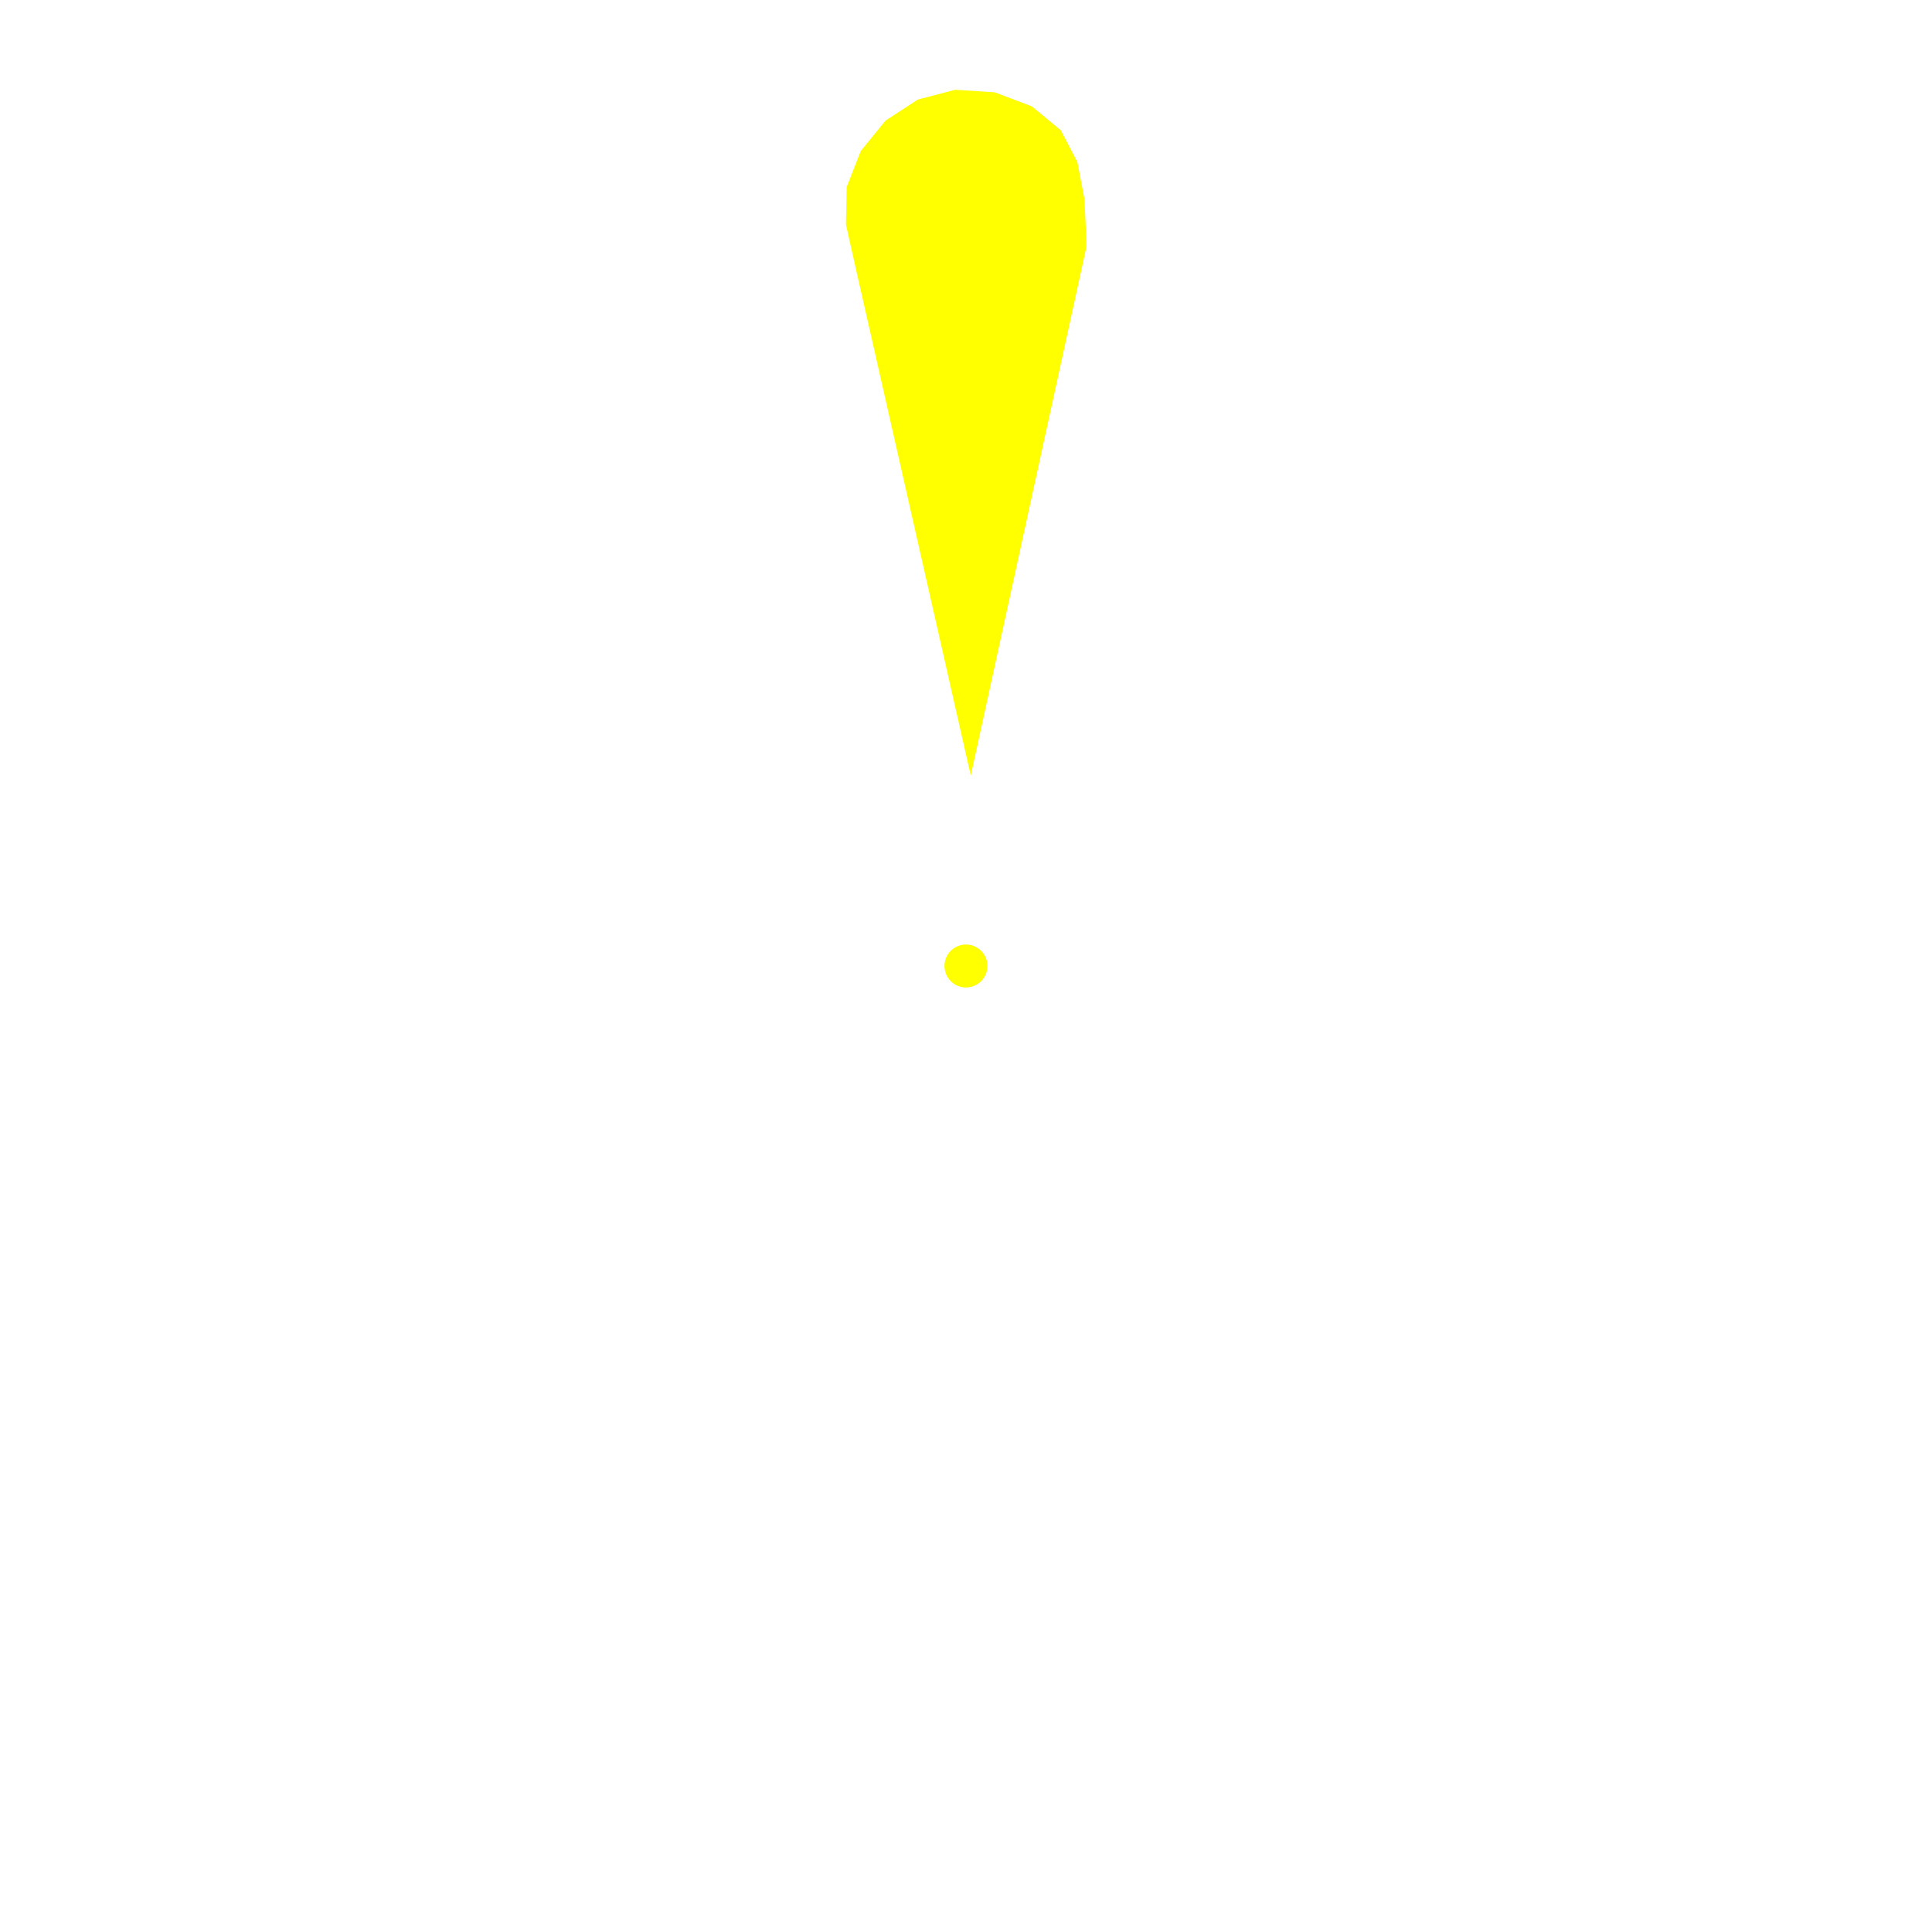
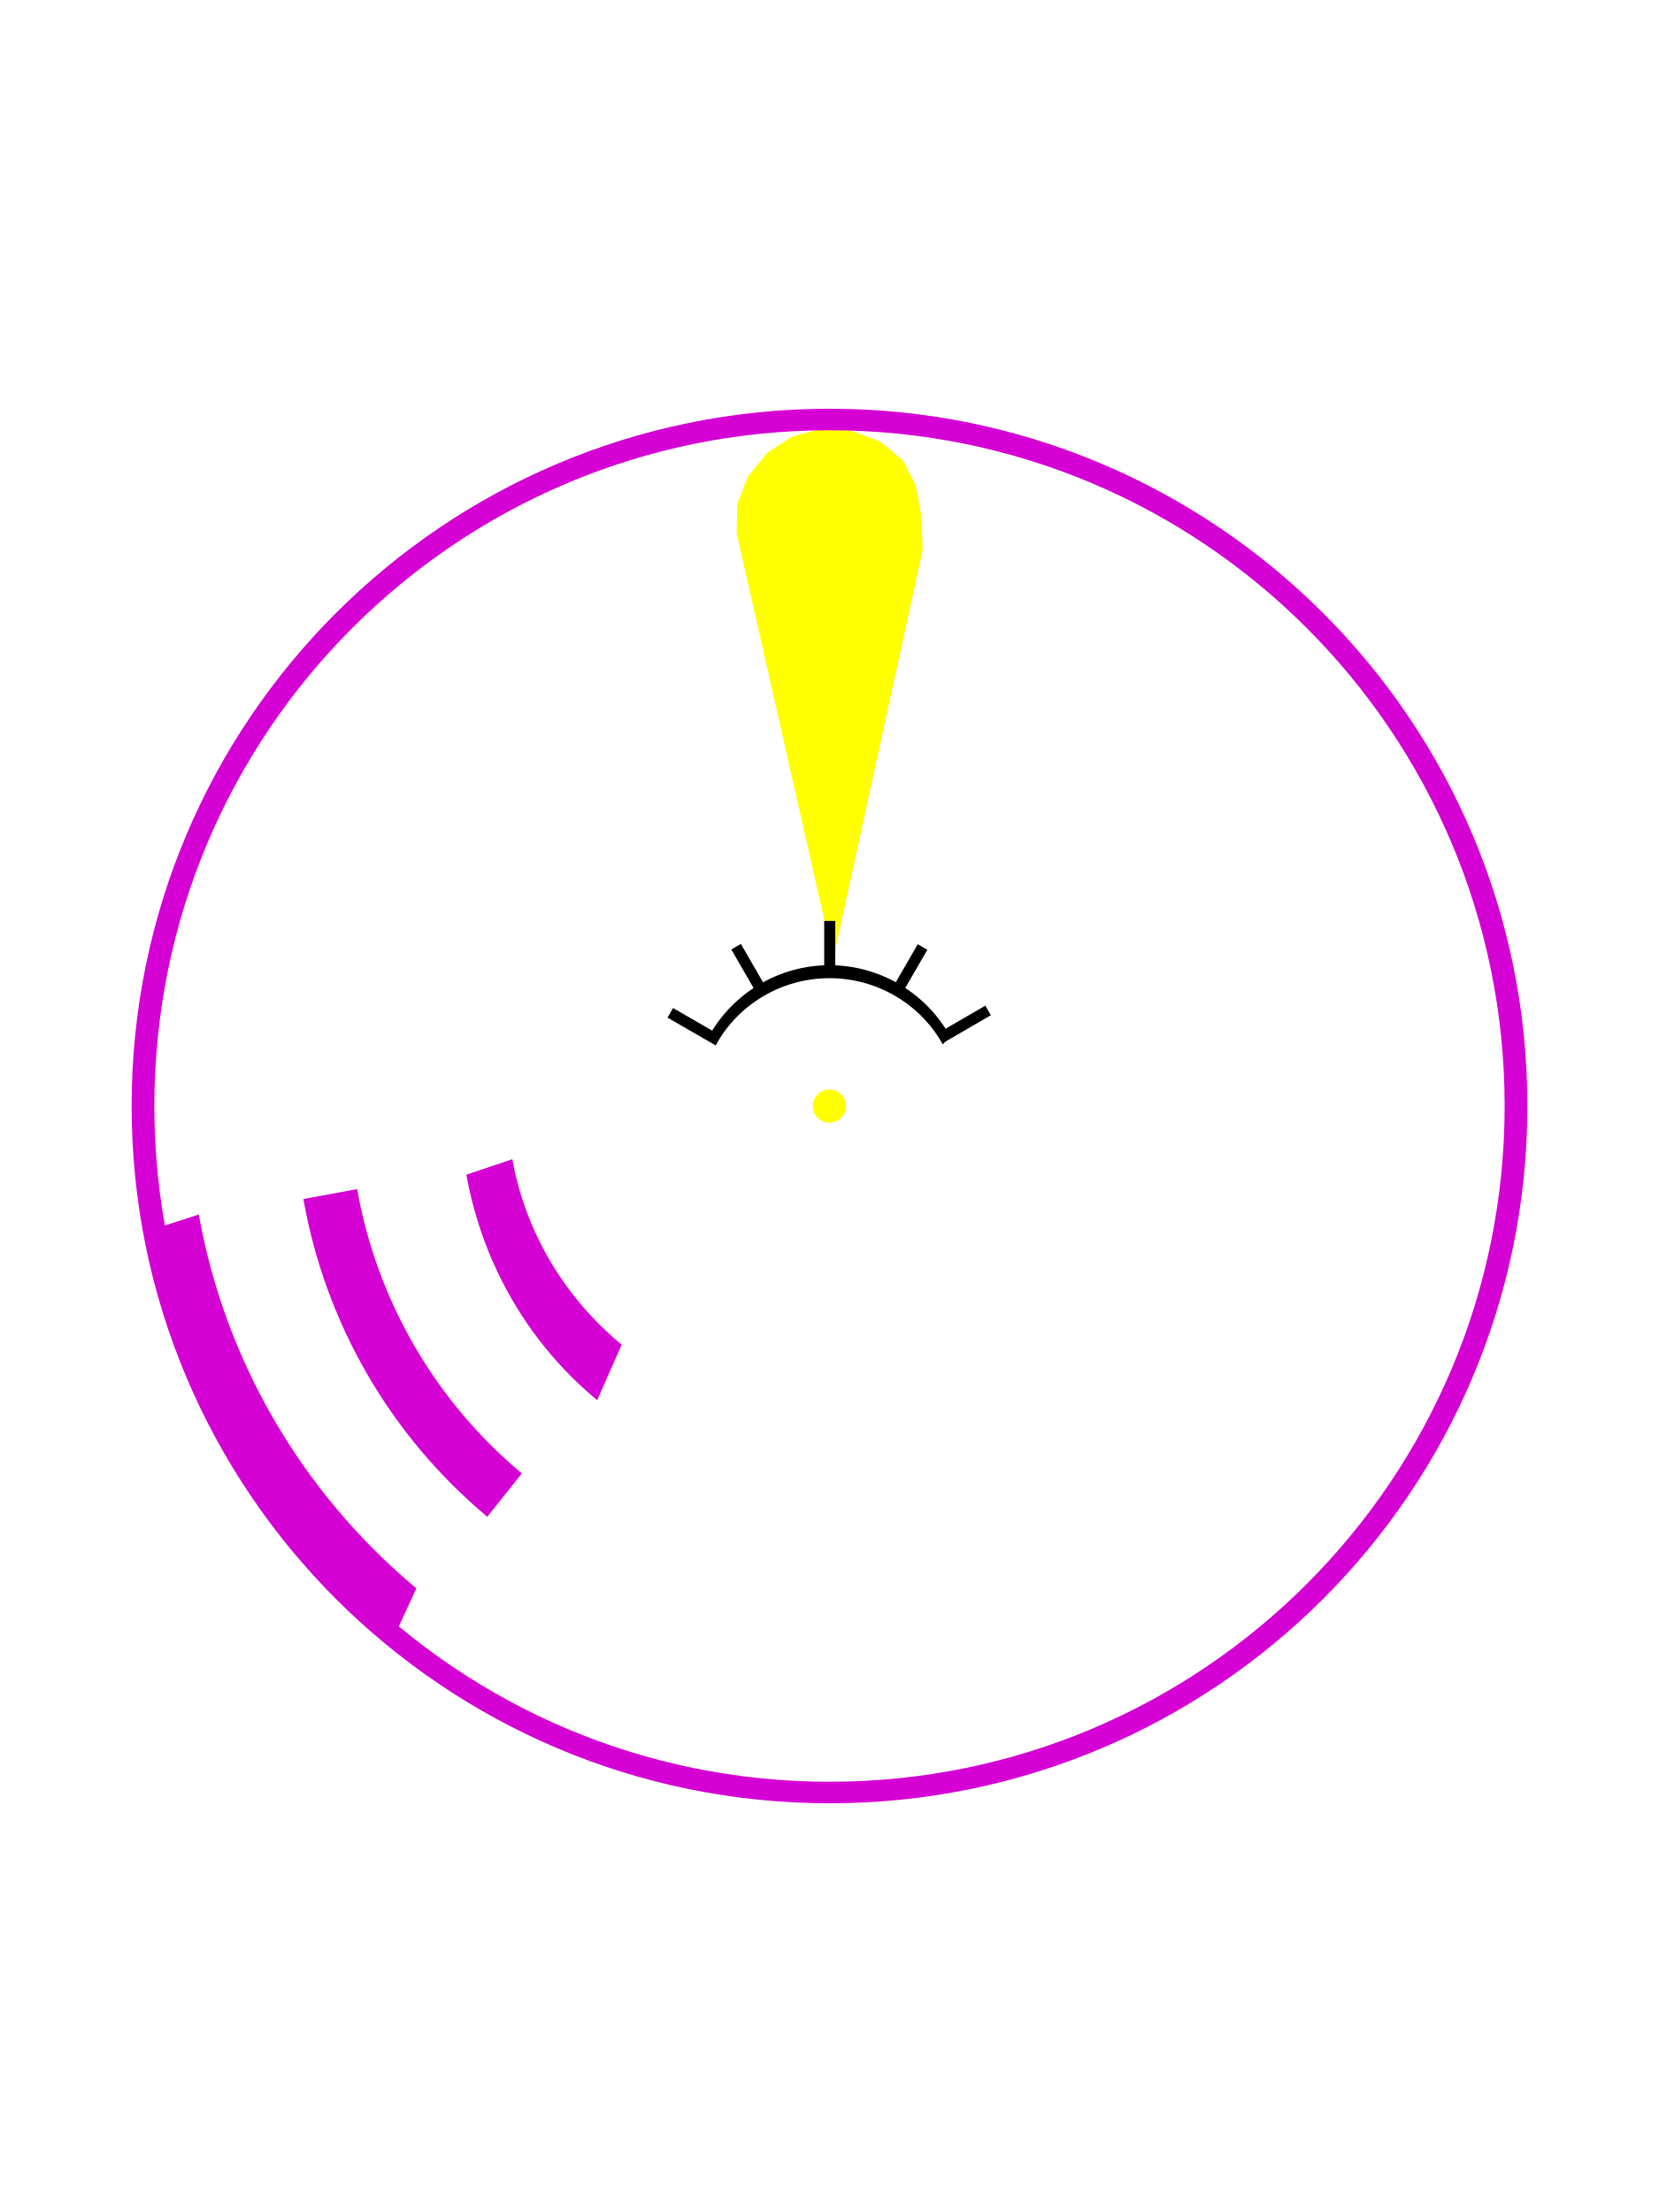
- <svg xmlns="http://www.w3.org/2000/svg" version="1.0" width="360" height="360" id="svg2" style="display:inline">
+ <svg xmlns="http://www.w3.org/2000/svg" version="1.0" width="300" height="400" id="svg2" style="display:inline">
  <defs id="defs4">
    </defs>
-   <g id="layer4" style="display:inline" transform="translate(0,40)">
-     <g id="g2992" transform="matrix(-0.619779,0.7847764,-0.7847764,-0.619779,404.7449,113.6196)">
+   <g id="layer4" style="display:inline" transform="translate(0,80)">
+     <g id="g2992" transform="matrix(-0.4648343,0.5885823,-0.5885823,-0.4648343,318.5509,100.2296)">
      <path style="fill:#ffff00;fill-opacity:1;fill-rule:evenodd;stroke:none" id="path28209" d="m 131.601,181.312 -61.628,76.308 -4.53,5.578 -5.557,4.224 -6.899,2.109 -7.322,-0.11 -6.812,-2.296 -5.747,-4.337 -4.201,-6.087 -2.225,-7.051 0.157,-6.975 2.733,-6.09 4.595,-5.308 5.594,-4.868 1.174,-0.946 90.671,-44.15 z m 28.001,-25.261 c 2.197,-0.22 4.158,1.385 4.378,3.582 0.22,2.197 -1.385,4.158 -3.582,4.378 -2.197,0.22 -4.158,-1.385 -4.378,-3.582 -0.22,-2.197 1.385,-4.158 3.582,-4.378 z" />
    </g>
  </g>
-   <g id="layer1" style="display:none">
-     <g id="g4222" transform="translate(30.00923,30.42832)">
+   <g id="layer1" style="display:none" transform="translate(0,40)">
+     <g id="g4222" transform="translate(-0.00768486,10.41785)">
      <path style="fill:#000407;fill-opacity:1;fill-rule:evenodd;stroke:none" id="path12984" d="m 112.555,201.148 15.073,-44.316 -37.03,-26.581 45.175,0 14.431,-43.713 13.812,43.713 45.794,0 -37.007,27.206 13.812,43.69 -36.41,-27.206 -37.649,27.206 z m 49.878,-51.086 c 0,6.905 -5.553,12.508 -12.395,12.508 -6.842,0 -12.395,-5.604 -12.395,-12.508 0,-6.905 5.553,-12.509 12.395,-12.509 6.842,0 12.395,5.604 12.395,12.509 z" />
      <g style="display:inline" id="g2831" transform="translate(-9.940159,0.05198145)">
        <g style="display:inline" id="g2992-7" transform="translate(-0.04412785,-10.06011)" />
        <g style="display:inline" id="g2936-9" transform="translate(-0.04730863,-10.02019)" />
      </g>
    </g>
  </g>
-   <g id="layer2" style="display:none">
-     <g id="g4347" transform="translate(30.00117,30.00426)">
+   <g id="layer2" style="display:none" transform="translate(0,40)">
+     <g id="g4347" transform="translate(-0.01574886,9.993799)">
      <g style="display:inline" id="g2831-0" transform="translate(-9.940159,0.05198145)">
        <g style="display:inline" id="g2992-3" transform="translate(-0.04412785,-10.06011)" />
        <g style="display:inline" id="g2936-99" transform="translate(-0.04730863,-10.02019)" />
      </g>
      <g transform="translate(0.09264766,0.03344801)" id="g2901">
        <path d="m 128.831,178.589 8.512,-24.8 -20.912,-14.875 25.512,0 8.15,-24.462 7.8,24.462 25.862,0 -20.9,15.225 7.8,24.45 -20.563,-15.225 -21.262,15.225 z M 157,150 c 0,3.864 -3.136,7 -7,7 -3.864,0 -7,-3.136 -7,-7 0,-3.864 3.136,-7 7,-7 3.864,0 7,3.136 7,7 z" id="path12984-3" style="fill:#000407;fill-opacity:1;fill-rule:evenodd;stroke:none" />
      </g>
    </g>
  </g>
-   <g id="layer13" style="display:none">
-     <g id="g4470" transform="translate(30.00584,29.99138)" style="fill:#000000;fill-opacity:1">
+   <g id="layer13" style="display:none" transform="translate(0,40)">
+     <g id="g4470" transform="translate(-0.01107886,9.98092)" style="fill:#000000;fill-opacity:1">
      <g style="fill:#000000;fill-opacity:1;display:inline" id="g2831-04" transform="translate(-9.940159,0.05198145)">
        <g style="fill:#000000;fill-opacity:1;display:inline" id="g2992-6" transform="translate(-0.04412785,-10.06011)" />
        <g style="fill:#000000;fill-opacity:1;display:inline" id="g2936-3" transform="translate(-0.04730863,-10.02019)" />
      </g>
      <g transform="translate(-0.4831045,0.2774708)" id="g3843" style="fill:#000000;fill-opacity:1">
        <path d="m 134.519,171.501 6.013,-18.413 -15.938,-11.338 19.488,-0.375 6.375,-18.413 6.025,18.413 19.488,0.375 -15.587,11.338 6.025,18.413 -15.95,-11.325 -15.938,11.325 z" id="path10972" style="fill:#000000;fill-opacity:1;stroke:none" />
      </g>
    </g>
  </g>
-   <g id="layer5" style="display:none" transform="translate(0,20)">
-     <path style="fill:#000407;fill-opacity:1;fill-rule:evenodd;stroke:none" id="path27763-2" d="m 179.957,109.805 -16.278,32.6 32.591,0.002 -16.313,-32.602 0,3e-5 z m -16.282,0.485 16.292,-36.618 16.331,36.616 -32.623,10e-4 0,-3e-5 z" />
-     <g style="display:inline" id="g2936" transform="translate(19.84059,73.72535)">
+   <g id="layer5" style="display:none" transform="translate(0,60)">
+     <path style="fill:#000407;fill-opacity:1;fill-rule:evenodd;stroke:none" id="path27763-2" d="m 149.94,89.795 -16.278,32.6 32.591,0.002 -16.313,-32.602 0,3e-5 z m -16.282,0.485 16.292,-36.618 16.331,36.616 -32.623,0.001 0,-3e-5 z" />
+     <g style="display:inline" id="g2936" transform="translate(-10.17633,53.71489)">
      <path transform="translate(-40,-40)" style="fill:#000407;fill-opacity:1;fill-rule:evenodd;stroke:none" id="path2558-0" d="m 197.875,108.625 0,17.719 4.25,0 0,-17.719 -4.25,0 z" />
    </g>
  </g>
-   <g id="layer6" style="display:none" transform="translate(0,20)">
-     <path style="fill:#000407;fill-opacity:1;fill-rule:evenodd;stroke:none" id="path27763-3" d="m 164.052,77.585 15.947,32.593 16.318,-32.58 -32.265,-0.013 z m 15.951,32.15 -16.278,32.6 32.591,0.002 -16.313,-32.602 0,3e-5 z" />
-     <g style="display:inline" transform="translate(19.96471,73.65441)" id="g2866">
+   <g id="layer6" style="display:none" transform="translate(0,60)">
+     <path style="fill:#000407;fill-opacity:1;fill-rule:evenodd;stroke:none" id="path27763-3" d="m 134.035,57.574 15.947,32.593 16.318,-32.58 -32.265,-0.013 z m 15.951,32.15 -16.278,32.6 32.591,0.002 -16.313,-32.602 0,3e-5 z" />
+     <g style="display:inline" transform="translate(-10.05221,53.64395)" id="g2866">
      <path d="m 197.875,108.625 0,17.719 4.25,0 0,-17.719 -4.25,0 z" id="path2868" style="fill:#000407;fill-opacity:1;fill-rule:evenodd;stroke:none" transform="translate(-40,-40)" />
    </g>
  </g>
-   <g id="layer7" style="display:none" transform="translate(0,20)">
-     <path style="fill:#000407;fill-opacity:1;fill-rule:evenodd;stroke:none" id="path27763-0" d="m 180,142.404 -15.955,-32.597 32.007,0.003 -16.051,32.594 z m -0.004,-32.17 -15.965,-32.553 32.031,0.014 -16.067,32.54 z" />
-     <g style="display:inline" id="g2872" transform="translate(19.92413,73.66316)">
+   <g id="layer7" style="display:none" transform="translate(0,60)">
+     <path style="fill:#000407;fill-opacity:1;fill-rule:evenodd;stroke:none" id="path27763-0" d="m 149.983,122.394 -15.955,-32.597 32.007,0.003 -16.051,32.594 z m -0.004,-32.17 -15.965,-32.553 32.031,0.014 -16.067,32.54 z" />
+     <g style="display:inline" id="g2872" transform="translate(-10.09279,53.6527)">
      <path transform="translate(-40,-40)" style="fill:#000407;fill-opacity:1;fill-rule:evenodd;stroke:none" id="path2874" d="m 197.875,108.625 0,17.719 4.25,0 0,-17.719 -4.25,0 z" />
    </g>
  </g>
-   <g id="layer8" style="display:none" transform="translate(0,20)">
-     <path style="fill:#000407;fill-opacity:1;fill-rule:evenodd;stroke:none" id="path27763-9" d="m 180.064,142.355 -16.111,-32.597 32.069,0.003 -15.958,32.594 z m -16.037,-35.692 15.977,-32.59 16.031,32.597 -32.008,-0.007 0,4e-5 z" />
-     <g style="display:inline" transform="translate(19.93388,73.66316)" id="g2878">
+   <g id="layer8" style="display:none" transform="translate(0,60)">
+     <path style="fill:#000407;fill-opacity:1;fill-rule:evenodd;stroke:none" id="path27763-9" d="m 150.047,122.345 -16.111,-32.597 32.069,0.003 -15.958,32.594 z m -16.037,-35.692 15.977,-32.59 16.031,32.597 -32.008,-0.007 0,4e-5 z" />
+     <g style="display:inline" transform="translate(-10.08304,53.6527)" id="g2878">
      <path d="m 197.875,108.625 0,17.719 4.25,0 0,-17.719 -4.25,0 z" id="path2880" style="fill:#000407;fill-opacity:1;fill-rule:evenodd;stroke:none" transform="translate(-40,-40)" />
    </g>
  </g>
-   <g id="layer9" style="display:none" transform="translate(0,20)">
-     <path style="fill:#000407;fill-opacity:1;fill-rule:evenodd;stroke:none" id="path4179" d="m 180.136,105.285 -18.169,36.964 36.219,-0.004 -18.006,-36.96 -0.044,4.5e-4 z m -0.025,10.443 11.117,21.535 -22.19,-0.069 11.073,-21.466 z" />
-     <g style="display:inline" id="g2884" transform="translate(19.95522,73.66316)">
+   <g id="layer9" style="display:none" transform="translate(0,60)">
+     <path style="fill:#000407;fill-opacity:1;fill-rule:evenodd;stroke:none" id="path4179" d="m 150.119,85.275 -18.169,36.964 36.219,-0.004 -18.006,-36.96 -0.044,4.5e-4 z m -0.025,10.443 11.117,21.535 -22.19,-0.069 11.073,-21.466 z" />
+     <g style="display:inline" id="g2884" transform="translate(-10.06169,53.6527)">
      <path transform="translate(-40,-40)" style="fill:#000407;fill-opacity:1;fill-rule:evenodd;stroke:none" id="path2886" d="m 197.875,108.625 0,17.719 4.25,0 0,-17.719 -4.25,0 z" />
    </g>
  </g>
-   <g id="layer10" style="display:none" transform="translate(0,20)">
-     <path style="fill:#000407;fill-opacity:1;fill-rule:evenodd;stroke:none" id="path2520-0" d="m 166.195,107.218 -0.375,35.062 28.344,0 0,-35.062 -27.969,0 z m 4.938,4.594 18.042,-0.044 0.065,25.5 -18.282,0.044 0.176,-25.5 z" />
-     <g style="display:inline" transform="translate(19.99608,73.66316)" id="g2890">
+   <g id="layer10" style="display:none" transform="translate(0,60)">
+     <path style="fill:#000407;fill-opacity:1;fill-rule:evenodd;stroke:none" id="path2520-0" d="m 136.178,87.207 -0.375,35.062 28.344,0 0,-35.062 -27.969,0 z m 4.938,4.594 18.042,-0.044 0.065,25.5 -18.282,0.044 0.176,-25.5 z" />
+     <g style="display:inline" transform="translate(-10.02084,53.6527)" id="g2890">
      <path d="m 197.875,108.625 0,17.719 4.25,0 0,-17.719 -4.25,0 z" id="path2892" style="fill:#000407;fill-opacity:1;fill-rule:evenodd;stroke:none" transform="translate(-40,-40)" />
    </g>
  </g>
-   <g id="layer11" style="display:none" transform="translate(0,20)">
-     <g id="g3206" transform="translate(17.51561,131.8324)">
+   <g id="layer11" style="display:none" transform="translate(0,60)">
+     <g id="g3206" transform="translate(-12.50131,111.822)">
      <path style="fill:#000407;fill-opacity:1;fill-rule:evenodd;stroke:none" id="path13269" d="m 162.477,-23.367 c -9.357,0 -17,7.643 -17,17 0,9.357 7.643,17 17,17 9.357,0 17,-7.643 17,-17 0,-9.357 -7.643,-17 -17,-17 z m 0,5 c 6.651,0 12,5.349 12,12 0,6.651 -5.349,12 -12,12 -6.651,0 -12,-5.349 -12,-12 0,-6.651 5.349,-12 12,-12 z" />
    </g>
-     <g style="display:inline" id="g2896" transform="translate(19.90278,73.64364)">
+     <g style="display:inline" id="g2896" transform="translate(-10.11413,53.63318)">
      <path transform="translate(-40,-40)" style="fill:#000407;fill-opacity:1;fill-rule:evenodd;stroke:none" id="path2898" d="m 197.875,108.625 0,17.719 4.25,0 0,-17.719 -4.25,0 z" />
    </g>
  </g>
-   <g id="layer12" style="display:none" transform="translate(0,20)">
-     <path style="fill:#000407;fill-opacity:1;fill-rule:evenodd;stroke:none" id="path27763" d="m 194.519,99.01 c 0,8.004 -6.48,14.456 -14.484,14.456 -8.004,0 -14.454,-6.527 -14.454,-14.531 0,-8.004 6.392,-14.5 14.396,-14.5 8.004,0 14.542,6.571 14.542,14.575 z m 0.018,28.925 c 0,8.004 -6.496,14.5 -14.5,14.5 -8.004,0 -14.5,-6.496 -14.5,-14.5 0,-8.004 6.496,-14.5 14.5,-14.5 8.004,0 14.5,6.496 14.5,14.5 z" />
-     <g style="display:inline" transform="translate(19.96498,73.64364)" id="g2902">
+   <g id="layer12" style="display:none" transform="translate(0,60)">
+     <path style="fill:#000407;fill-opacity:1;fill-rule:evenodd;stroke:none" id="path27763" d="m 164.502,79 c 0,8.004 -6.48,14.456 -14.484,14.456 -8.004,0 -14.454,-6.527 -14.454,-14.531 0,-8.004 6.392,-14.5 14.396,-14.5 8.004,0 14.542,6.571 14.542,14.575 z m 0.018,28.925 c 0,8.004 -6.496,14.5 -14.5,14.5 -8.004,0 -14.5,-6.496 -14.5,-14.5 0,-8.004 6.496,-14.5 14.5,-14.5 8.004,0 14.5,6.496 14.5,14.5 z" />
+     <g style="display:inline" transform="translate(-10.05194,53.63318)" id="g2902">
      <path d="m 197.875,108.625 0,17.719 4.25,0 0,-17.719 -4.25,0 z" id="path2904" style="fill:#000407;fill-opacity:1;fill-rule:evenodd;stroke:none" transform="translate(-40,-40)" />
    </g>
  </g>
-   <g id="layer3" style="display:none" transform="translate(0,20)">
-     <g style="fill:none;display:inline" id="layer11-3" transform="matrix(0.9999756,-0.00698126,0.00698126,0.9999756,53.08145,113.4087)">
+   <g id="layer3" style="display:none" transform="translate(0,60)">
+     <g style="fill:none;display:inline" id="layer11-3" transform="matrix(0.9999756,-0.00698126,0.00698126,0.9999756,23.06453,93.39821)">
      <g transform="translate(0.07504381,0.00169189)" id="g3002" style="fill:none">
        <g id="layer8-0" style="fill:none;display:inline" transform="translate(0,-20)" />
        <g id="layer9-2" transform="translate(0,20)" style="fill:none;display:none">
          <g style="fill:none;display:inline" id="g3395" transform="translate(-0.03261583,-10.01229)">
            <g transform="translate(0,40)" style="fill:none;display:inline" id="layer3-2" />
            <g transform="translate(0,40)" style="fill:none;display:none" id="layer1-7">
              <g transform="translate(0.05305884,-19.89753)" id="g2870-3" style="fill:none">
                <path d="m 237.075,81.894 -5.594,16.719 4.031,1.312 5.594,-16.688 -4.031,-1.344 z m -14.481,-8.4 0,0 z m 9.125,-2.487 0,0 z" id="path27763-3-7" style="fill:none;stroke:none" transform="translate(-40,-40)" />
              </g>
            </g>
            <g transform="translate(0,40)" style="fill:none;display:none" id="layer2-9">
              <g transform="translate(-1.12511,-16.4856)" id="g2916-0" style="fill:none">
                <path d="m 258.131,85.069 -6.2,-40.575 -29.338,29 35.538,11.575 z m -6.2,-6.838 -20.212,-7.225 16.65,-16.75 3.562,23.975 z" id="path27763-0-2" style="fill:none;stroke:none" transform="translate(-40,-40)" />
              </g>
            </g>
            <g transform="translate(0,40)" style="fill:none;display:none" id="layer4-3">
              <g transform="translate(-1.00063,-16.73868)" id="g2972-9" style="fill:none">
                <path d="m 194.481,164.581 0,0 z m 6.031,4.219 0,0 z m 63.775,-118.887 -26.425,-8.787 -11.575,33.787 26.425,8.637 11.575,-33.637 z m -6.062,3.612 -8.012,23.975 -17.087,-6.2 8.012,-23.975 17.087,6.2 z" id="path27763-8-9" style="fill:none;stroke:none" transform="translate(-40,-40)" />
              </g>
            </g>
            <g transform="translate(0,40)" style="fill:none;display:inline" id="layer7-7">
              <g transform="translate(0.01692762,-20.00346)" id="g3019-0" style="fill:none">
                <path d="m 131.601,181.312 -61.628,76.308 -4.53,5.578 -5.557,4.224 -6.899,2.109 -7.322,-0.11 -6.812,-2.296 -5.747,-4.337 -4.201,-6.087 -2.225,-7.051 0.157,-6.975 2.733,-6.09 4.595,-5.308 5.594,-4.868 1.174,-0.946 90.671,-44.15 z m 28.001,-25.261 c 2.197,-0.22 4.158,1.385 4.378,3.582 0.22,2.197 -1.385,4.158 -3.582,4.378 -2.197,0.22 -4.158,-1.385 -4.378,-3.582 -0.22,-2.197 1.385,-4.158 3.582,-4.378 z" id="path28209-3" style="fill:none;stroke:none" />
              </g>
            </g>
            <g transform="translate(0,40)" style="fill:none;display:none" id="layer5-9">
              <g transform="translate(-1.272614,-15.88629)" id="g3094-8" style="fill:none">
                <path d="m 206,5.688 c -9.357,0 -17,7.643 -17,17 0,9.357 7.643,17 17,17 9.357,0 17,-7.643 17,-17 0,-9.357 -7.643,-17 -17,-17 z m 0,5 c 6.651,0 12,5.349 12,12 0,6.651 -5.349,12 -12,12 -6.651,0 -12,-5.349 -12,-12 0,-6.651 5.349,-12 12,-12 z" id="path13269-3-6" style="fill:none;stroke:none" />
              </g>
            </g>
            <g transform="translate(0,40)" style="fill:none;display:none" id="layer6-5">
              <path d="m 217.839,9.161 c 0,8.004 -6.496,14.5 -14.5,14.5 -8.004,0 -14.5,-6.496 -14.5,-14.5 0,-8.004 6.496,-14.5 14.5,-14.5 8.004,0 14.5,6.496 14.5,14.5 z" id="path27763-02-7" style="fill:none;stroke:none" />
              <path d="m 227.316,-17.936 c 0,8.004 -6.496,14.5 -14.5,14.5 -8.004,0 -14.5,-6.496 -14.5,-14.5 0,-8.004 6.496,-14.5 14.5,-14.5 8.004,0 14.5,6.496 14.5,14.5 z" id="path27763-9-6" style="fill:none;stroke:none" />
            </g>
            <g transform="translate(0,40)" id="g3674-2" style="fill:none;display:none">
              <path d="m 191.54,38.594 -6.531,-2.094 -30.469,68.063 -29.781,32.594 -7.781,0 -0.125,5.656 31.062,0 c 1.287,5.533 6.233,9.656 12.156,9.656 5.925,0 10.871,-4.121 12.156,-9.656 l 24.125,0 0,-5.656 -7.781,0 -2.469,-22.344 16.625,-72.625 -7.156,-2.281 -4.031,-1.312 z m -2.281,6.406 4.969,1.781 -15.219,68.031 2.469,22.344 -9.25,0 c -1.283,-5.54 -6.229,-9.688 -12.156,-9.688 -5.926,0 -10.872,4.151 -12.156,9.688 l -13.594,0 26.25,-28.375 28.688,-63.781 z m -21.7,94.981 c 0,4.14 -3.36,7.5 -7.5,7.5 -4.14,0 -7.5,-3.36 -7.5,-7.5 0,-4.14 3.36,-7.5 7.5,-7.5 4.14,0 7.5,3.36 7.5,7.5 z" id="path3676-7" style="fill:none;stroke:none;display:inline" />
              <path id="path3678-0" d="m 191.657,45.835 -27.913,82.17 0.606,0.256 27.76,-82.265 -0.453,-0.16 z" style="fill:none;stroke:none" />
            </g>
            <g transform="translate(0,40)" id="g3660-3" style="fill:none;display:none">
              <path d="m 191.54,38.594 -6.531,-2.094 -30.469,68.063 -29.781,32.594 -7.781,0 -0.125,5.656 31.062,0 c 1.287,5.533 6.233,9.656 12.156,9.656 5.925,0 10.871,-4.121 12.156,-9.656 l 24.125,0 0,-5.656 -7.781,0 -2.469,-22.344 16.625,-72.625 -7.156,-2.281 -4.031,-1.312 z m -2.281,6.406 4.969,1.781 -15.219,68.031 2.469,22.344 -9.25,0 c -1.283,-5.54 -6.229,-9.688 -12.156,-9.688 -5.926,0 -10.872,4.151 -12.156,9.688 l -13.594,0 26.25,-28.375 28.688,-63.781 z m -21.7,94.981 c 0,4.14 -3.36,7.5 -7.5,7.5 -4.14,0 -7.5,-3.36 -7.5,-7.5 0,-4.14 3.36,-7.5 7.5,-7.5 4.14,0 7.5,3.36 7.5,7.5 z" id="path3662-9" style="fill:none;stroke:none;display:inline" />
              <path id="path3664-9" d="m 160.652,108.6 18.41,6.22 0.124,-0.529 -18.348,-6.251 -0.187,0.56 z" style="fill:none;stroke:none" />
              <path id="path3666-9" d="m 175.268,76.008 11.6,3.887 c -0.141,0.299 -0.162,0.366 -0.155,0.591 l -11.693,-3.918 0.249,-0.56 z" style="fill:none;stroke:none" />
            </g>
            <g transform="translate(0,40)" id="g2880-1" style="fill:none;display:none">
              <path d="m 191.54,38.594 -6.531,-2.094 -30.469,68.063 -29.781,32.594 -7.781,0 -0.125,5.656 31.062,0 c 1.287,5.533 6.233,9.656 12.156,9.656 5.925,0 10.871,-4.121 12.156,-9.656 l 24.125,0 0,-5.656 -7.781,0 -2.469,-22.344 16.625,-72.625 -7.156,-2.281 -4.031,-1.312 z m -2.281,6.406 4.969,1.781 -15.219,68.031 2.469,22.344 -9.25,0 c -1.283,-5.54 -6.229,-9.688 -12.156,-9.688 -5.926,0 -10.872,4.151 -12.156,9.688 l -13.594,0 26.25,-28.375 28.688,-63.781 z m -21.7,94.981 c 0,4.14 -3.36,7.5 -7.5,7.5 -4.14,0 -7.5,-3.36 -7.5,-7.5 0,-4.14 3.36,-7.5 7.5,-7.5 4.14,0 7.5,3.36 7.5,7.5 z" id="path2882-7" style="fill:none;stroke:none;display:inline" />
              <path id="path3658-2" d="m 168.849,90.31 14.508,5.089 -0.059,0.542 -14.697,-5.12 0.248,-0.511 z" style="fill:none;stroke:none" />
            </g>
          </g>
        </g>
      </g>
      <g transform="translate(0.05305884,30.11182)" id="g2870" style="fill:none;display:inline" />
      <path d="m 108.97,39.007 14.175,-14.167 -14.167,-14.175 3.53,-3.554 14.527,14.186 14.179,-14.195 3.55,3.557 -14.526,14.18 14.167,14.175 -3.19,3.545 -14.527,-14.186 -14.171,14.179 -3.546,-3.546 z" id="path27763-3-0" style="fill:none;stroke:#000000;stroke-opacity:1;display:inline" />
    </g>
-     <g id="g4450" transform="translate(19.96498,73.67291)" style="display:inline">
+     <g id="g4450" transform="translate(-10.05194,53.66245)" style="display:inline">
      <path transform="translate(-40,-40)" style="fill:#000407;fill-opacity:1;fill-rule:evenodd;stroke:none" id="path4452" d="m 197.875,108.625 0,17.719 4.25,0 0,-17.719 -4.25,0 z" />
    </g>
-     <path style="fill:none;stroke:none" d="m 179.593,141.895 0.362,-0.397 0.334,0.317 c 0.184,0.174 0.373,0.353 0.421,0.397 0.084,0.077 0.062,0.08 -0.696,0.08 l -0.783,0 0.362,-0.397 z" id="path4456" />
-     <path style="fill:none;stroke:none" d="m 177.874,152.15 c 0,-4.326 -0.013,-8.31 -0.029,-8.853 l -0.029,-0.988 2.146,5.5e-4 2.146,5.4e-4 -0.029,0.881 c -0.016,0.485 -0.029,4.468 -0.029,8.853 l -1.2e-4,7.971 -2.089,0 -2.089,0 0,-7.865 z" id="path4458" />
+     <path style="fill:none;stroke:none" d="m 149.576,121.884 0.362,-0.397 0.334,0.317 c 0.184,0.174 0.373,0.353 0.421,0.397 0.084,0.077 0.062,0.08 -0.696,0.08 l -0.783,0 0.362,-0.397 z" id="path4456" />
+     <path style="fill:none;stroke:none" d="m 147.857,132.139 c 0,-4.326 -0.013,-8.31 -0.029,-8.853 l -0.029,-0.988 2.146,5.5e-4 2.146,5.4e-4 -0.029,0.881 c -0.016,0.485 -0.029,4.468 -0.029,8.853 l -1.2e-4,7.971 -2.089,0 -2.089,0 0,-7.865 z" id="path4458" />
+   </g>
+   <g id="layer14" style="display:inline">
+     <path style="fill:none;stroke:#d400d4;stroke-width:2.332;stroke-miterlimit:4;stroke-opacity:1;stroke-dasharray:none" id="path2986" d="m 212.964,160.416 a 70.407,74.388 0 1 1 -140.815,0 70.407,74.388 0 1 1 140.815,0 z" transform="matrix(1.763198,0,0,1.668846,-101.3553,-67.70895)" />
+   </g>
+   <g id="layer17" style="display:inline">
+     <path style="fill:none;stroke:#000000;stroke-width:2;stroke-linecap:butt;stroke-linejoin:miter;stroke-miterlimit:4;stroke-opacity:1;stroke-dasharray:none" d="m 150.041,166.534 0,10.04" id="path3787" />
+     <path style="fill:none;stroke:#000000;stroke-width:2;stroke-linecap:butt;stroke-linejoin:miter;stroke-miterlimit:4;stroke-opacity:1;stroke-dasharray:none" d="m 166.827,171.246 -5.018,8.681" id="path3789" />
+     <path style="fill:none;stroke:#000000;stroke-width:2;stroke-linecap:butt;stroke-linejoin:miter;stroke-miterlimit:4;stroke-opacity:1;stroke-dasharray:none" d="m 178.678,182.721 -8.647,5.016" id="path3791" />
+     <path style="fill:none;stroke:#000000;stroke-width:2;stroke-linecap:butt;stroke-linejoin:miter;stroke-miterlimit:4;stroke-opacity:1;stroke-dasharray:none" d="m 133.111,171.195 4.998,8.657" id="path3793" />
+     <path style="fill:none;stroke:#000000;stroke-width:2;stroke-linecap:butt;stroke-linejoin:miter;stroke-miterlimit:4;stroke-opacity:1;stroke-dasharray:none" d="m 121.211,183.153 8.657,4.998" id="path3795" />
+     <path style="fill:none;stroke:#000000;stroke-width:0.985;stroke-miterlimit:4;stroke-opacity:1;stroke-dasharray:none" id="path3799" d="m 138.733,198.993 a 13.988,10.179 0 0 1 24.492,-0.086" transform="matrix(1.732777,0,0,2.381302,-111.67,-285.5215)" />
+   </g>
+   <g id="layer15" style="display:inline">
+     <path style="fill:none;stroke:#d400d4;stroke-width:4.064;stroke-miterlimit:4;stroke-opacity:1;stroke-dasharray:none" id="path3761" d="M 92.81,239.635 A 56.647,42.045 0 0 1 73.35,214.709" transform="matrix(2.119795,0,0,2.855958,-123.7205,-392.2306)" />
+     <path style="fill:none;stroke:#d400d4;stroke-width:6.003;stroke-miterlimit:4;stroke-opacity:1;stroke-dasharray:none" id="path3778" d="M 84.411,255.712 A 55.689,54.384 0 0 1 65.265,223.415" transform="matrix(1.646134,0,0,1.685617,-47.71249,-160.6705)" />
+     <path style="fill:none;stroke:#d400d4;stroke-width:1.299;stroke-miterlimit:4;stroke-opacity:1;stroke-dasharray:none" id="path3780" d="m 48.697,195.527 a 9.482,6.923 0 0 1 -3.295,-4.117" transform="matrix(6.590239,0,0,9.025761,-210.7203,-1516.599)" />
  </g>
</svg>
